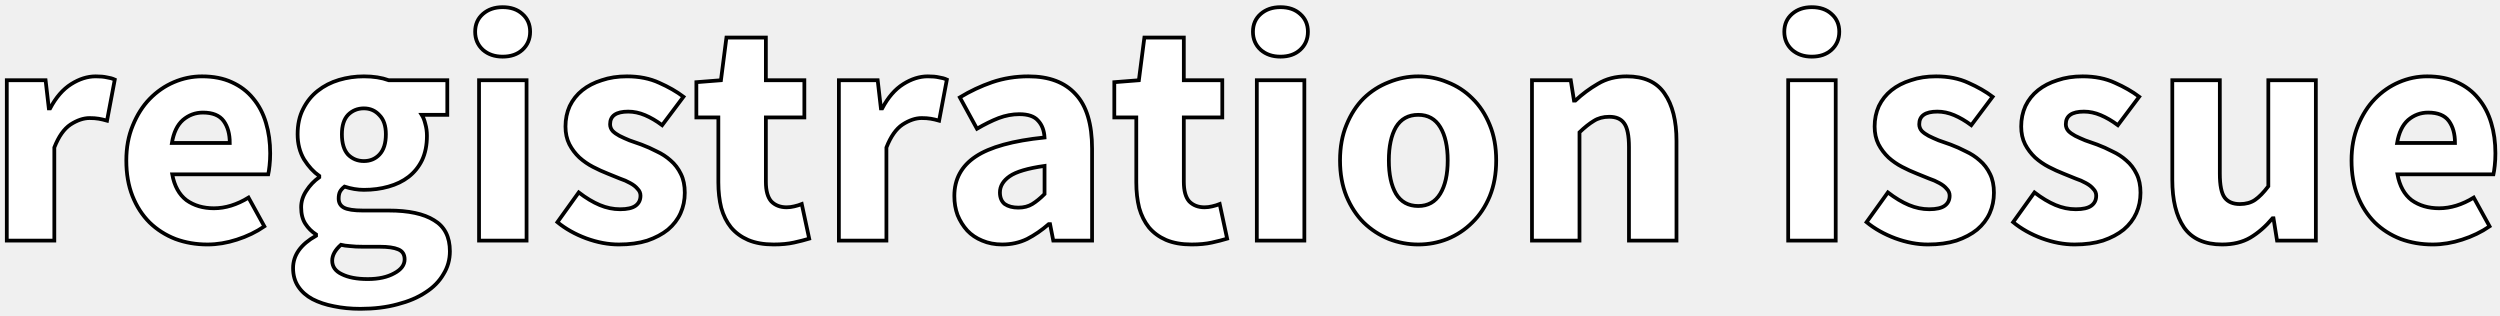
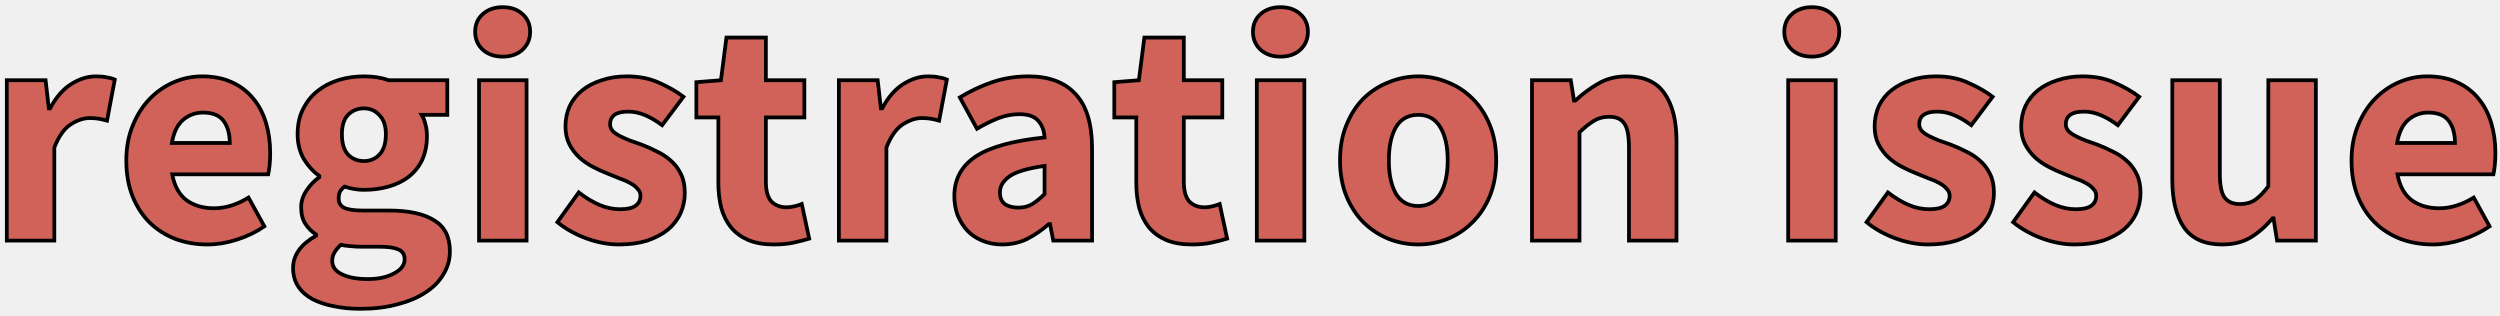
<svg xmlns="http://www.w3.org/2000/svg" width="665" height="84" viewBox="0 0 665 84" fill="none">
-   <path d="M1.807 64V21.344H12.127L12.987 28.826H13.331C14.879 25.902 16.742 23.752 18.921 22.376C21.1 21 23.278 20.312 25.457 20.312C26.661 20.312 27.636 20.398 28.381 20.57C29.184 20.685 29.9 20.885 30.531 21.172L28.467 32.094C27.664 31.865 26.919 31.693 26.231 31.578C25.543 31.463 24.74 31.406 23.823 31.406C22.218 31.406 20.526 31.979 18.749 33.126C17.029 34.273 15.596 36.308 14.449 39.232V64H1.807ZM55.185 65.032C52.146 65.032 49.308 64.545 46.671 63.57C44.033 62.538 41.74 61.076 39.791 59.184C37.842 57.235 36.322 54.884 35.233 52.132C34.144 49.38 33.599 46.227 33.599 42.672C33.599 39.232 34.172 36.136 35.319 33.384C36.465 30.575 37.956 28.224 39.791 26.332C41.683 24.383 43.833 22.892 46.241 21.86C48.649 20.828 51.143 20.312 53.723 20.312C56.761 20.312 59.399 20.828 61.635 21.86C63.928 22.892 65.82 24.325 67.311 26.16C68.859 27.995 70.005 30.173 70.751 32.696C71.496 35.161 71.869 37.856 71.869 40.78C71.869 41.927 71.811 43.016 71.697 44.048C71.582 45.08 71.468 45.854 71.353 46.37H45.811C46.384 49.466 47.645 51.759 49.595 53.25C51.602 54.683 54.038 55.4 56.905 55.4C59.944 55.4 63.011 54.454 66.107 52.562L70.321 60.216C68.142 61.707 65.706 62.882 63.011 63.742C60.373 64.602 57.765 65.032 55.185 65.032ZM45.725 38.028H61.119C61.119 35.62 60.574 33.671 59.485 32.18C58.395 30.689 56.561 29.944 53.981 29.944C51.974 29.944 50.197 30.603 48.649 31.922C47.158 33.241 46.184 35.276 45.725 38.028ZM95.847 82.146C93.324 82.146 90.973 81.917 88.795 81.458C86.673 81.057 84.781 80.426 83.119 79.566C81.513 78.706 80.252 77.588 79.335 76.212C78.417 74.836 77.959 73.202 77.959 71.31C77.959 67.87 79.994 65.003 84.065 62.71V62.366C82.918 61.621 81.972 60.675 81.227 59.528C80.481 58.381 80.109 56.919 80.109 55.142C80.109 53.594 80.567 52.132 81.485 50.756C82.402 49.323 83.549 48.119 84.925 47.144V46.8C83.434 45.768 82.087 44.306 80.883 42.414C79.736 40.465 79.163 38.229 79.163 35.706C79.163 33.126 79.65 30.89 80.625 28.998C81.599 27.049 82.889 25.443 84.495 24.182C86.157 22.863 88.049 21.889 90.171 21.258C92.292 20.627 94.499 20.312 96.793 20.312C99.315 20.312 101.523 20.656 103.415 21.344H118.981V30.546H112.187C112.588 31.177 112.903 31.979 113.133 32.954C113.419 33.929 113.563 34.989 113.563 36.136C113.563 38.601 113.133 40.751 112.273 42.586C111.413 44.363 110.209 45.854 108.661 47.058C107.17 48.205 105.393 49.065 103.329 49.638C101.322 50.211 99.143 50.498 96.793 50.498C95.13 50.498 93.41 50.211 91.633 49.638C91.059 50.097 90.658 50.555 90.429 51.014C90.199 51.473 90.085 52.075 90.085 52.82C90.085 53.909 90.543 54.712 91.461 55.228C92.435 55.744 94.127 56.002 96.535 56.002H103.415C108.689 56.002 112.703 56.862 115.455 58.582C118.264 60.245 119.669 62.997 119.669 66.838C119.669 69.074 119.095 71.109 117.949 72.944C116.859 74.836 115.283 76.441 113.219 77.76C111.155 79.136 108.661 80.197 105.737 80.942C102.813 81.745 99.516 82.146 95.847 82.146ZM96.793 42.844C98.455 42.844 99.831 42.271 100.921 41.124C102.067 39.92 102.641 38.114 102.641 35.706C102.641 33.47 102.067 31.779 100.921 30.632C99.831 29.428 98.455 28.826 96.793 28.826C95.13 28.826 93.725 29.399 92.579 30.546C91.489 31.693 90.945 33.413 90.945 35.706C90.945 38.114 91.489 39.92 92.579 41.124C93.725 42.271 95.13 42.844 96.793 42.844ZM97.825 74.234C100.691 74.234 103.042 73.718 104.877 72.686C106.711 71.711 107.629 70.479 107.629 68.988C107.629 67.669 107.055 66.781 105.909 66.322C104.819 65.863 103.214 65.634 101.093 65.634H96.707C95.216 65.634 94.012 65.577 93.095 65.462C92.177 65.405 91.375 65.29 90.687 65.118C89.139 66.494 88.365 67.899 88.365 69.332C88.365 70.937 89.225 72.141 90.945 72.944C92.665 73.804 94.958 74.234 97.825 74.234ZM127.424 64V21.344H140.066V64H127.424ZM133.702 15.066C131.581 15.066 129.832 14.464 128.456 13.26C127.08 11.999 126.392 10.393 126.392 8.444C126.392 6.495 127.08 4.918 128.456 3.714C129.832 2.51 131.581 1.908 133.702 1.908C135.881 1.908 137.629 2.51 138.948 3.714C140.324 4.918 141.012 6.495 141.012 8.444C141.012 10.393 140.324 11.999 138.948 13.26C137.629 14.464 135.881 15.066 133.702 15.066ZM164.608 65.032C161.798 65.032 158.903 64.487 155.922 63.398C152.998 62.309 150.446 60.875 148.268 59.098L153.944 51.186C155.893 52.677 157.756 53.795 159.534 54.54C161.311 55.285 163.117 55.658 164.952 55.658C166.844 55.658 168.22 55.343 169.08 54.712C169.94 54.081 170.37 53.193 170.37 52.046C170.37 51.358 170.112 50.756 169.596 50.24C169.137 49.667 168.478 49.151 167.618 48.692C166.815 48.233 165.898 47.832 164.866 47.488C163.834 47.087 162.773 46.657 161.684 46.198C160.365 45.682 159.046 45.08 157.728 44.392C156.409 43.704 155.205 42.873 154.116 41.898C153.026 40.866 152.138 39.691 151.45 38.372C150.762 36.996 150.418 35.419 150.418 33.642C150.418 31.693 150.79 29.887 151.536 28.224C152.338 26.561 153.456 25.157 154.89 24.01C156.323 22.863 158.043 21.975 160.05 21.344C162.056 20.656 164.292 20.312 166.758 20.312C170.026 20.312 172.892 20.885 175.358 22.032C177.823 23.121 179.973 24.354 181.808 25.73L176.132 33.298C174.584 32.151 173.064 31.263 171.574 30.632C170.083 30.001 168.592 29.686 167.102 29.686C163.891 29.686 162.286 30.804 162.286 33.04C162.286 33.728 162.515 34.33 162.974 34.846C163.432 35.305 164.034 35.735 164.78 36.136C165.582 36.537 166.471 36.939 167.446 37.34C168.478 37.684 169.538 38.057 170.628 38.458C172.004 38.974 173.351 39.576 174.67 40.264C176.046 40.895 177.278 41.697 178.368 42.672C179.514 43.647 180.432 44.851 181.12 46.284C181.808 47.66 182.152 49.323 182.152 51.272C182.152 53.221 181.779 55.027 181.034 56.69C180.288 58.353 179.17 59.815 177.68 61.076C176.189 62.28 174.354 63.255 172.176 64C169.997 64.688 167.474 65.032 164.608 65.032ZM205.787 65.032C203.15 65.032 200.885 64.631 198.993 63.828C197.158 63.025 195.639 61.907 194.435 60.474C193.288 59.041 192.428 57.321 191.855 55.314C191.339 53.25 191.081 50.985 191.081 48.52V31.234H185.233V21.86L191.769 21.344L193.231 9.992H203.723V21.344H213.957V31.234H203.723V48.348C203.723 50.756 204.21 52.505 205.185 53.594C206.217 54.626 207.564 55.142 209.227 55.142C209.915 55.142 210.603 55.056 211.291 54.884C212.036 54.712 212.696 54.511 213.269 54.282L215.247 63.484C214.1 63.828 212.753 64.172 211.205 64.516C209.657 64.86 207.851 65.032 205.787 65.032ZM223.143 64V21.344H233.463L234.323 28.826H234.667C236.215 25.902 238.078 23.752 240.257 22.376C242.435 21 244.614 20.312 246.793 20.312C247.997 20.312 248.971 20.398 249.717 20.57C250.519 20.685 251.236 20.885 251.867 21.172L249.803 32.094C249 31.865 248.255 31.693 247.567 31.578C246.879 31.463 246.076 31.406 245.159 31.406C243.553 31.406 241.862 31.979 240.085 33.126C238.365 34.273 236.931 36.308 235.785 39.232V64H223.143ZM266.583 65.032C264.634 65.032 262.856 64.688 261.251 64C259.703 63.369 258.384 62.481 257.295 61.334C256.206 60.13 255.346 58.754 254.715 57.206C254.142 55.658 253.855 53.967 253.855 52.132C253.855 47.66 255.747 44.163 259.531 41.64C263.315 39.117 269.421 37.426 277.849 36.566C277.734 34.674 277.161 33.183 276.129 32.094C275.154 30.947 273.492 30.374 271.141 30.374C269.306 30.374 267.472 30.718 265.637 31.406C263.86 32.094 261.939 33.04 259.875 34.244L255.317 25.902C258.069 24.239 260.936 22.892 263.917 21.86C266.956 20.828 270.166 20.312 273.549 20.312C279.053 20.312 283.238 21.889 286.105 25.042C289.029 28.138 290.491 32.983 290.491 39.576V64H280.171L279.311 59.614H278.967C277.132 61.219 275.212 62.538 273.205 63.57C271.198 64.545 268.991 65.032 266.583 65.032ZM270.883 55.228C272.316 55.228 273.549 54.913 274.581 54.282C275.613 53.651 276.702 52.763 277.849 51.616V44.134C273.377 44.765 270.281 45.682 268.561 46.886C266.841 48.09 265.981 49.523 265.981 51.186C265.981 52.562 266.411 53.594 267.271 54.282C268.188 54.913 269.392 55.228 270.883 55.228ZM316.959 65.032C314.321 65.032 312.057 64.631 310.165 63.828C308.33 63.025 306.811 61.907 305.607 60.474C304.46 59.041 303.6 57.321 303.027 55.314C302.511 53.25 302.253 50.985 302.253 48.52V31.234H296.405V21.86L302.941 21.344L304.403 9.992H314.895V21.344H325.129V31.234H314.895V48.348C314.895 50.756 315.382 52.505 316.357 53.594C317.389 54.626 318.736 55.142 320.399 55.142C321.087 55.142 321.775 55.056 322.463 54.884C323.208 54.712 323.867 54.511 324.441 54.282L326.419 63.484C325.272 63.828 323.925 64.172 322.377 64.516C320.829 64.86 319.023 65.032 316.959 65.032ZM334.315 64V21.344H346.957V64H334.315ZM340.593 15.066C338.471 15.066 336.723 14.464 335.347 13.26C333.971 11.999 333.283 10.393 333.283 8.444C333.283 6.495 333.971 4.918 335.347 3.714C336.723 2.51 338.471 1.908 340.593 1.908C342.771 1.908 344.52 2.51 345.839 3.714C347.215 4.918 347.903 6.495 347.903 8.444C347.903 10.393 347.215 11.999 345.839 13.26C344.52 14.464 342.771 15.066 340.593 15.066ZM377.26 65.032C374.566 65.032 371.957 64.545 369.434 63.57C366.912 62.538 364.676 61.076 362.726 59.184C360.834 57.292 359.315 54.97 358.168 52.218C357.022 49.409 356.448 46.227 356.448 42.672C356.448 39.117 357.022 35.964 358.168 33.212C359.315 30.403 360.834 28.052 362.726 26.16C364.676 24.268 366.912 22.835 369.434 21.86C371.957 20.828 374.566 20.312 377.26 20.312C379.955 20.312 382.535 20.828 385 21.86C387.523 22.835 389.73 24.268 391.622 26.16C393.572 28.052 395.12 30.403 396.266 33.212C397.413 35.964 397.986 39.117 397.986 42.672C397.986 46.227 397.413 49.409 396.266 52.218C395.12 54.97 393.572 57.292 391.622 59.184C389.73 61.076 387.523 62.538 385 63.57C382.535 64.545 379.955 65.032 377.26 65.032ZM377.26 54.798C379.84 54.798 381.79 53.709 383.108 51.53C384.427 49.351 385.086 46.399 385.086 42.672C385.086 38.945 384.427 35.993 383.108 33.814C381.79 31.635 379.84 30.546 377.26 30.546C374.623 30.546 372.645 31.635 371.326 33.814C370.065 35.993 369.434 38.945 369.434 42.672C369.434 46.399 370.065 49.351 371.326 51.53C372.645 53.709 374.623 54.798 377.26 54.798ZM407.505 64V21.344H417.825L418.685 26.762H419.029C420.864 25.042 422.871 23.551 425.049 22.29C427.228 20.971 429.779 20.312 432.703 20.312C437.347 20.312 440.701 21.831 442.765 24.87C444.887 27.909 445.947 32.123 445.947 37.512V64H433.305V39.146C433.305 36.05 432.875 33.929 432.015 32.782C431.213 31.635 429.894 31.062 428.059 31.062C426.454 31.062 425.078 31.435 423.931 32.18C422.785 32.868 421.523 33.871 420.147 35.19V64H407.505ZM475.657 64V21.344H488.299V64H475.657ZM481.935 15.066C479.814 15.066 478.065 14.464 476.689 13.26C475.313 11.999 474.625 10.393 474.625 8.444C474.625 6.495 475.313 4.918 476.689 3.714C478.065 2.51 479.814 1.908 481.935 1.908C484.114 1.908 485.862 2.51 487.181 3.714C488.557 4.918 489.245 6.495 489.245 8.444C489.245 10.393 488.557 11.999 487.181 13.26C485.862 14.464 484.114 15.066 481.935 15.066ZM512.841 65.032C510.031 65.032 507.136 64.487 504.155 63.398C501.231 62.309 498.679 60.875 496.501 59.098L502.177 51.186C504.126 52.677 505.989 53.795 507.767 54.54C509.544 55.285 511.35 55.658 513.185 55.658C515.077 55.658 516.453 55.343 517.313 54.712C518.173 54.081 518.603 53.193 518.603 52.046C518.603 51.358 518.345 50.756 517.829 50.24C517.37 49.667 516.711 49.151 515.851 48.692C515.048 48.233 514.131 47.832 513.099 47.488C512.067 47.087 511.006 46.657 509.917 46.198C508.598 45.682 507.279 45.08 505.961 44.392C504.642 43.704 503.438 42.873 502.349 41.898C501.259 40.866 500.371 39.691 499.683 38.372C498.995 36.996 498.651 35.419 498.651 33.642C498.651 31.693 499.023 29.887 499.769 28.224C500.571 26.561 501.689 25.157 503.123 24.01C504.556 22.863 506.276 21.975 508.283 21.344C510.289 20.656 512.525 20.312 514.991 20.312C518.259 20.312 521.125 20.885 523.591 22.032C526.056 23.121 528.206 24.354 530.041 25.73L524.365 33.298C522.817 32.151 521.297 31.263 519.807 30.632C518.316 30.001 516.825 29.686 515.335 29.686C512.124 29.686 510.519 30.804 510.519 33.04C510.519 33.728 510.748 34.33 511.207 34.846C511.665 35.305 512.267 35.735 513.013 36.136C513.815 36.537 514.704 36.939 515.679 37.34C516.711 37.684 517.771 38.057 518.861 38.458C520.237 38.974 521.584 39.576 522.903 40.264C524.279 40.895 525.511 41.697 526.601 42.672C527.747 43.647 528.665 44.851 529.353 46.284C530.041 47.66 530.385 49.323 530.385 51.272C530.385 53.221 530.012 55.027 529.267 56.69C528.521 58.353 527.403 59.815 525.913 61.076C524.422 62.28 522.587 63.255 520.409 64C518.23 64.688 515.707 65.032 512.841 65.032ZM551.829 65.032C549.02 65.032 546.125 64.487 543.143 63.398C540.219 62.309 537.668 60.875 535.489 59.098L541.165 51.186C543.115 52.677 544.978 53.795 546.755 54.54C548.533 55.285 550.339 55.658 552.173 55.658C554.065 55.658 555.441 55.343 556.301 54.712C557.161 54.081 557.591 53.193 557.591 52.046C557.591 51.358 557.333 50.756 556.817 50.24C556.359 49.667 555.699 49.151 554.839 48.692C554.037 48.233 553.119 47.832 552.087 47.488C551.055 47.087 549.995 46.657 548.905 46.198C547.587 45.682 546.268 45.08 544.949 44.392C543.631 43.704 542.427 42.873 541.337 41.898C540.248 40.866 539.359 39.691 538.671 38.372C537.983 36.996 537.639 35.419 537.639 33.642C537.639 31.693 538.012 29.887 538.757 28.224C539.56 26.561 540.678 25.157 542.111 24.01C543.545 22.863 545.265 21.975 547.271 21.344C549.278 20.656 551.514 20.312 553.979 20.312C557.247 20.312 560.114 20.885 562.579 22.032C565.045 23.121 567.195 24.354 569.029 25.73L563.353 33.298C561.805 32.151 560.286 31.263 558.795 30.632C557.305 30.001 555.814 29.686 554.323 29.686C551.113 29.686 549.507 30.804 549.507 33.04C549.507 33.728 549.737 34.33 550.195 34.846C550.654 35.305 551.256 35.735 552.001 36.136C552.804 36.537 553.693 36.939 554.667 37.34C555.699 37.684 556.76 38.057 557.849 38.458C559.225 38.974 560.573 39.576 561.891 40.264C563.267 40.895 564.5 41.697 565.589 42.672C566.736 43.647 567.653 44.851 568.341 46.284C569.029 47.66 569.373 49.323 569.373 51.272C569.373 53.221 569.001 55.027 568.255 56.69C567.51 58.353 566.392 59.815 564.901 61.076C563.411 62.28 561.576 63.255 559.397 64C557.219 64.688 554.696 65.032 551.829 65.032ZM591.076 65.032C586.432 65.032 583.05 63.513 580.928 60.474C578.864 57.435 577.832 53.221 577.832 47.832V21.344H590.474V46.198C590.474 49.294 590.904 51.415 591.764 52.562C592.624 53.709 593.972 54.282 595.806 54.282C597.412 54.282 598.759 53.909 599.848 53.164C600.938 52.419 602.113 51.215 603.374 49.552V21.344H616.016V64H605.696L604.75 58.066H604.492C602.658 60.245 600.68 61.965 598.558 63.226C596.494 64.43 594 65.032 591.076 65.032ZM647.093 65.032C644.055 65.032 641.217 64.545 638.579 63.57C635.942 62.538 633.649 61.076 631.699 59.184C629.75 57.235 628.231 54.884 627.141 52.132C626.052 49.38 625.507 46.227 625.507 42.672C625.507 39.232 626.081 36.136 627.227 33.384C628.374 30.575 629.865 28.224 631.699 26.332C633.591 24.383 635.741 22.892 638.149 21.86C640.557 20.828 643.051 20.312 645.631 20.312C648.67 20.312 651.307 20.828 653.543 21.86C655.837 22.892 657.729 24.325 659.219 26.16C660.767 27.995 661.914 30.173 662.659 32.696C663.405 35.161 663.777 37.856 663.777 40.78C663.777 41.927 663.72 43.016 663.605 44.048C663.491 45.08 663.376 45.854 663.261 46.37H637.719C638.293 49.466 639.554 51.759 641.503 53.25C643.51 54.683 645.947 55.4 648.813 55.4C651.852 55.4 654.919 54.454 658.015 52.562L662.229 60.216C660.051 61.707 657.614 62.882 654.919 63.742C652.282 64.602 649.673 65.032 647.093 65.032ZM637.633 38.028H653.027C653.027 35.62 652.483 33.671 651.393 32.18C650.304 30.689 648.469 29.944 645.889 29.944C643.883 29.944 642.105 30.603 640.557 31.922C639.067 33.241 638.092 35.276 637.633 38.028Z" fill="white" stroke="black" />
+   <path d="M1.807 64V21.344H12.127L12.987 28.826H13.331C14.879 25.902 16.742 23.752 18.921 22.376C21.1 21 23.278 20.312 25.457 20.312C26.661 20.312 27.636 20.398 28.381 20.57C29.184 20.685 29.9 20.885 30.531 21.172L28.467 32.094C27.664 31.865 26.919 31.693 26.231 31.578C25.543 31.463 24.74 31.406 23.823 31.406C22.218 31.406 20.526 31.979 18.749 33.126C17.029 34.273 15.596 36.308 14.449 39.232V64H1.807ZM55.185 65.032C52.146 65.032 49.308 64.545 46.671 63.57C44.033 62.538 41.74 61.076 39.791 59.184C37.842 57.235 36.322 54.884 35.233 52.132C34.144 49.38 33.599 46.227 33.599 42.672C33.599 39.232 34.172 36.136 35.319 33.384C36.465 30.575 37.956 28.224 39.791 26.332C41.683 24.383 43.833 22.892 46.241 21.86C48.649 20.828 51.143 20.312 53.723 20.312C56.761 20.312 59.399 20.828 61.635 21.86C63.928 22.892 65.82 24.325 67.311 26.16C68.859 27.995 70.005 30.173 70.751 32.696C71.496 35.161 71.869 37.856 71.869 40.78C71.869 41.927 71.811 43.016 71.697 44.048C71.582 45.08 71.468 45.854 71.353 46.37H45.811C46.384 49.466 47.645 51.759 49.595 53.25C51.602 54.683 54.038 55.4 56.905 55.4C59.944 55.4 63.011 54.454 66.107 52.562L70.321 60.216C68.142 61.707 65.706 62.882 63.011 63.742C60.373 64.602 57.765 65.032 55.185 65.032ZM45.725 38.028H61.119C61.119 35.62 60.574 33.671 59.485 32.18C58.395 30.689 56.561 29.944 53.981 29.944C51.974 29.944 50.197 30.603 48.649 31.922C47.158 33.241 46.184 35.276 45.725 38.028ZM95.847 82.146C93.324 82.146 90.973 81.917 88.795 81.458C86.673 81.057 84.781 80.426 83.119 79.566C81.513 78.706 80.252 77.588 79.335 76.212C78.417 74.836 77.959 73.202 77.959 71.31C77.959 67.87 79.994 65.003 84.065 62.71V62.366C82.918 61.621 81.972 60.675 81.227 59.528C80.481 58.381 80.109 56.919 80.109 55.142C80.109 53.594 80.567 52.132 81.485 50.756C82.402 49.323 83.549 48.119 84.925 47.144V46.8C83.434 45.768 82.087 44.306 80.883 42.414C79.736 40.465 79.163 38.229 79.163 35.706C79.163 33.126 79.65 30.89 80.625 28.998C81.599 27.049 82.889 25.443 84.495 24.182C86.157 22.863 88.049 21.889 90.171 21.258C92.292 20.627 94.499 20.312 96.793 20.312C99.315 20.312 101.523 20.656 103.415 21.344H118.981V30.546H112.187C112.588 31.177 112.903 31.979 113.133 32.954C113.419 33.929 113.563 34.989 113.563 36.136C113.563 38.601 113.133 40.751 112.273 42.586C111.413 44.363 110.209 45.854 108.661 47.058C107.17 48.205 105.393 49.065 103.329 49.638C101.322 50.211 99.143 50.498 96.793 50.498C95.13 50.498 93.41 50.211 91.633 49.638C91.059 50.097 90.658 50.555 90.429 51.014C90.199 51.473 90.085 52.075 90.085 52.82C90.085 53.909 90.543 54.712 91.461 55.228C92.435 55.744 94.127 56.002 96.535 56.002H103.415C108.689 56.002 112.703 56.862 115.455 58.582C118.264 60.245 119.669 62.997 119.669 66.838C119.669 69.074 119.095 71.109 117.949 72.944C116.859 74.836 115.283 76.441 113.219 77.76C111.155 79.136 108.661 80.197 105.737 80.942C102.813 81.745 99.516 82.146 95.847 82.146ZM96.793 42.844C98.455 42.844 99.831 42.271 100.921 41.124C102.067 39.92 102.641 38.114 102.641 35.706C102.641 33.47 102.067 31.779 100.921 30.632C99.831 29.428 98.455 28.826 96.793 28.826C95.13 28.826 93.725 29.399 92.579 30.546C91.489 31.693 90.945 33.413 90.945 35.706C90.945 38.114 91.489 39.92 92.579 41.124C93.725 42.271 95.13 42.844 96.793 42.844ZM97.825 74.234C100.691 74.234 103.042 73.718 104.877 72.686C106.711 71.711 107.629 70.479 107.629 68.988C107.629 67.669 107.055 66.781 105.909 66.322C104.819 65.863 103.214 65.634 101.093 65.634H96.707C95.216 65.634 94.012 65.577 93.095 65.462C92.177 65.405 91.375 65.29 90.687 65.118C89.139 66.494 88.365 67.899 88.365 69.332C88.365 70.937 89.225 72.141 90.945 72.944C92.665 73.804 94.958 74.234 97.825 74.234ZM127.424 64V21.344H140.066V64H127.424ZM133.702 15.066C131.581 15.066 129.832 14.464 128.456 13.26C127.08 11.999 126.392 10.393 126.392 8.444C126.392 6.495 127.08 4.918 128.456 3.714C129.832 2.51 131.581 1.908 133.702 1.908C135.881 1.908 137.629 2.51 138.948 3.714C140.324 4.918 141.012 6.495 141.012 8.444C141.012 10.393 140.324 11.999 138.948 13.26C137.629 14.464 135.881 15.066 133.702 15.066ZM164.608 65.032C161.798 65.032 158.903 64.487 155.922 63.398C152.998 62.309 150.446 60.875 148.268 59.098L153.944 51.186C155.893 52.677 157.756 53.795 159.534 54.54C161.311 55.285 163.117 55.658 164.952 55.658C166.844 55.658 168.22 55.343 169.08 54.712C169.94 54.081 170.37 53.193 170.37 52.046C170.37 51.358 170.112 50.756 169.596 50.24C169.137 49.667 168.478 49.151 167.618 48.692C166.815 48.233 165.898 47.832 164.866 47.488C163.834 47.087 162.773 46.657 161.684 46.198C160.365 45.682 159.046 45.08 157.728 44.392C156.409 43.704 155.205 42.873 154.116 41.898C153.026 40.866 152.138 39.691 151.45 38.372C150.762 36.996 150.418 35.419 150.418 33.642C150.418 31.693 150.79 29.887 151.536 28.224C152.338 26.561 153.456 25.157 154.89 24.01C156.323 22.863 158.043 21.975 160.05 21.344C162.056 20.656 164.292 20.312 166.758 20.312C170.026 20.312 172.892 20.885 175.358 22.032C177.823 23.121 179.973 24.354 181.808 25.73L176.132 33.298C174.584 32.151 173.064 31.263 171.574 30.632C170.083 30.001 168.592 29.686 167.102 29.686C163.891 29.686 162.286 30.804 162.286 33.04C162.286 33.728 162.515 34.33 162.974 34.846C163.432 35.305 164.034 35.735 164.78 36.136C165.582 36.537 166.471 36.939 167.446 37.34C168.478 37.684 169.538 38.057 170.628 38.458C172.004 38.974 173.351 39.576 174.67 40.264C176.046 40.895 177.278 41.697 178.368 42.672C179.514 43.647 180.432 44.851 181.12 46.284C181.808 47.66 182.152 49.323 182.152 51.272C182.152 53.221 181.779 55.027 181.034 56.69C180.288 58.353 179.17 59.815 177.68 61.076C176.189 62.28 174.354 63.255 172.176 64C169.997 64.688 167.474 65.032 164.608 65.032ZM205.787 65.032C203.15 65.032 200.885 64.631 198.993 63.828C197.158 63.025 195.639 61.907 194.435 60.474C193.288 59.041 192.428 57.321 191.855 55.314C191.339 53.25 191.081 50.985 191.081 48.52V31.234H185.233V21.86L191.769 21.344L193.231 9.992H203.723V21.344H213.957V31.234H203.723V48.348C203.723 50.756 204.21 52.505 205.185 53.594C206.217 54.626 207.564 55.142 209.227 55.142C209.915 55.142 210.603 55.056 211.291 54.884C212.036 54.712 212.696 54.511 213.269 54.282L215.247 63.484C214.1 63.828 212.753 64.172 211.205 64.516C209.657 64.86 207.851 65.032 205.787 65.032ZM223.143 64V21.344H233.463L234.323 28.826H234.667C236.215 25.902 238.078 23.752 240.257 22.376C242.435 21 244.614 20.312 246.793 20.312C247.997 20.312 248.971 20.398 249.717 20.57C250.519 20.685 251.236 20.885 251.867 21.172L249.803 32.094C249 31.865 248.255 31.693 247.567 31.578C246.879 31.463 246.076 31.406 245.159 31.406C243.553 31.406 241.862 31.979 240.085 33.126C238.365 34.273 236.931 36.308 235.785 39.232V64H223.143ZM266.583 65.032C264.634 65.032 262.856 64.688 261.251 64C259.703 63.369 258.384 62.481 257.295 61.334C256.206 60.13 255.346 58.754 254.715 57.206C254.142 55.658 253.855 53.967 253.855 52.132C253.855 47.66 255.747 44.163 259.531 41.64C263.315 39.117 269.421 37.426 277.849 36.566C277.734 34.674 277.161 33.183 276.129 32.094C275.154 30.947 273.492 30.374 271.141 30.374C269.306 30.374 267.472 30.718 265.637 31.406C263.86 32.094 261.939 33.04 259.875 34.244L255.317 25.902C258.069 24.239 260.936 22.892 263.917 21.86C266.956 20.828 270.166 20.312 273.549 20.312C279.053 20.312 283.238 21.889 286.105 25.042C289.029 28.138 290.491 32.983 290.491 39.576V64H280.171L279.311 59.614H278.967C277.132 61.219 275.212 62.538 273.205 63.57C271.198 64.545 268.991 65.032 266.583 65.032ZM270.883 55.228C272.316 55.228 273.549 54.913 274.581 54.282C275.613 53.651 276.702 52.763 277.849 51.616V44.134C273.377 44.765 270.281 45.682 268.561 46.886C266.841 48.09 265.981 49.523 265.981 51.186C265.981 52.562 266.411 53.594 267.271 54.282C268.188 54.913 269.392 55.228 270.883 55.228ZM316.959 65.032C314.321 65.032 312.057 64.631 310.165 63.828C308.33 63.025 306.811 61.907 305.607 60.474C304.46 59.041 303.6 57.321 303.027 55.314C302.511 53.25 302.253 50.985 302.253 48.52V31.234H296.405V21.86L302.941 21.344L304.403 9.992H314.895V21.344H325.129V31.234H314.895V48.348C314.895 50.756 315.382 52.505 316.357 53.594C317.389 54.626 318.736 55.142 320.399 55.142C321.087 55.142 321.775 55.056 322.463 54.884C323.208 54.712 323.867 54.511 324.441 54.282L326.419 63.484C325.272 63.828 323.925 64.172 322.377 64.516C320.829 64.86 319.023 65.032 316.959 65.032ZM334.315 64V21.344H346.957V64H334.315ZM340.593 15.066C338.471 15.066 336.723 14.464 335.347 13.26C333.971 11.999 333.283 10.393 333.283 8.444C333.283 6.495 333.971 4.918 335.347 3.714C336.723 2.51 338.471 1.908 340.593 1.908C342.771 1.908 344.52 2.51 345.839 3.714C347.215 4.918 347.903 6.495 347.903 8.444C347.903 10.393 347.215 11.999 345.839 13.26C344.52 14.464 342.771 15.066 340.593 15.066ZM377.26 65.032C374.566 65.032 371.957 64.545 369.434 63.57C366.912 62.538 364.676 61.076 362.726 59.184C360.834 57.292 359.315 54.97 358.168 52.218C357.022 49.409 356.448 46.227 356.448 42.672C356.448 39.117 357.022 35.964 358.168 33.212C359.315 30.403 360.834 28.052 362.726 26.16C364.676 24.268 366.912 22.835 369.434 21.86C371.957 20.828 374.566 20.312 377.26 20.312C379.955 20.312 382.535 20.828 385 21.86C387.523 22.835 389.73 24.268 391.622 26.16C393.572 28.052 395.12 30.403 396.266 33.212C397.413 35.964 397.986 39.117 397.986 42.672C397.986 46.227 397.413 49.409 396.266 52.218C395.12 54.97 393.572 57.292 391.622 59.184C389.73 61.076 387.523 62.538 385 63.57C382.535 64.545 379.955 65.032 377.26 65.032ZM377.26 54.798C379.84 54.798 381.79 53.709 383.108 51.53C384.427 49.351 385.086 46.399 385.086 42.672C385.086 38.945 384.427 35.993 383.108 33.814C381.79 31.635 379.84 30.546 377.26 30.546C374.623 30.546 372.645 31.635 371.326 33.814C370.065 35.993 369.434 38.945 369.434 42.672C369.434 46.399 370.065 49.351 371.326 51.53C372.645 53.709 374.623 54.798 377.26 54.798ZM407.505 64V21.344H417.825L418.685 26.762H419.029C420.864 25.042 422.871 23.551 425.049 22.29C427.228 20.971 429.779 20.312 432.703 20.312C437.347 20.312 440.701 21.831 442.765 24.87C444.887 27.909 445.947 32.123 445.947 37.512V64H433.305V39.146C433.305 36.05 432.875 33.929 432.015 32.782C431.213 31.635 429.894 31.062 428.059 31.062C426.454 31.062 425.078 31.435 423.931 32.18C422.785 32.868 421.523 33.871 420.147 35.19V64H407.505ZM475.657 64V21.344H488.299V64H475.657ZM481.935 15.066C479.814 15.066 478.065 14.464 476.689 13.26C475.313 11.999 474.625 10.393 474.625 8.444C474.625 6.495 475.313 4.918 476.689 3.714C478.065 2.51 479.814 1.908 481.935 1.908C484.114 1.908 485.862 2.51 487.181 3.714C488.557 4.918 489.245 6.495 489.245 8.444C489.245 10.393 488.557 11.999 487.181 13.26C485.862 14.464 484.114 15.066 481.935 15.066ZM512.841 65.032C510.031 65.032 507.136 64.487 504.155 63.398C501.231 62.309 498.679 60.875 496.501 59.098L502.177 51.186C504.126 52.677 505.989 53.795 507.767 54.54C509.544 55.285 511.35 55.658 513.185 55.658C515.077 55.658 516.453 55.343 517.313 54.712C518.173 54.081 518.603 53.193 518.603 52.046C518.603 51.358 518.345 50.756 517.829 50.24C517.37 49.667 516.711 49.151 515.851 48.692C515.048 48.233 514.131 47.832 513.099 47.488C512.067 47.087 511.006 46.657 509.917 46.198C508.598 45.682 507.279 45.08 505.961 44.392C504.642 43.704 503.438 42.873 502.349 41.898C501.259 40.866 500.371 39.691 499.683 38.372C498.995 36.996 498.651 35.419 498.651 33.642C498.651 31.693 499.023 29.887 499.769 28.224C500.571 26.561 501.689 25.157 503.123 24.01C504.556 22.863 506.276 21.975 508.283 21.344C510.289 20.656 512.525 20.312 514.991 20.312C518.259 20.312 521.125 20.885 523.591 22.032C526.056 23.121 528.206 24.354 530.041 25.73L524.365 33.298C522.817 32.151 521.297 31.263 519.807 30.632C518.316 30.001 516.825 29.686 515.335 29.686C512.124 29.686 510.519 30.804 510.519 33.04C510.519 33.728 510.748 34.33 511.207 34.846C511.665 35.305 512.267 35.735 513.013 36.136C513.815 36.537 514.704 36.939 515.679 37.34C516.711 37.684 517.771 38.057 518.861 38.458C520.237 38.974 521.584 39.576 522.903 40.264C524.279 40.895 525.511 41.697 526.601 42.672C527.747 43.647 528.665 44.851 529.353 46.284C530.041 47.66 530.385 49.323 530.385 51.272C530.385 53.221 530.012 55.027 529.267 56.69C528.521 58.353 527.403 59.815 525.913 61.076C524.422 62.28 522.587 63.255 520.409 64C518.23 64.688 515.707 65.032 512.841 65.032ZM551.829 65.032C549.02 65.032 546.125 64.487 543.143 63.398C540.219 62.309 537.668 60.875 535.489 59.098L541.165 51.186C543.115 52.677 544.978 53.795 546.755 54.54C548.533 55.285 550.339 55.658 552.173 55.658C554.065 55.658 555.441 55.343 556.301 54.712C557.161 54.081 557.591 53.193 557.591 52.046C557.591 51.358 557.333 50.756 556.817 50.24C556.359 49.667 555.699 49.151 554.839 48.692C554.037 48.233 553.119 47.832 552.087 47.488C551.055 47.087 549.995 46.657 548.905 46.198C547.587 45.682 546.268 45.08 544.949 44.392C543.631 43.704 542.427 42.873 541.337 41.898C540.248 40.866 539.359 39.691 538.671 38.372C537.983 36.996 537.639 35.419 537.639 33.642C537.639 31.693 538.012 29.887 538.757 28.224C539.56 26.561 540.678 25.157 542.111 24.01C543.545 22.863 545.265 21.975 547.271 21.344C549.278 20.656 551.514 20.312 553.979 20.312C557.247 20.312 560.114 20.885 562.579 22.032C565.045 23.121 567.195 24.354 569.029 25.73L563.353 33.298C561.805 32.151 560.286 31.263 558.795 30.632C557.305 30.001 555.814 29.686 554.323 29.686C551.113 29.686 549.507 30.804 549.507 33.04C549.507 33.728 549.737 34.33 550.195 34.846C550.654 35.305 551.256 35.735 552.001 36.136C552.804 36.537 553.693 36.939 554.667 37.34C555.699 37.684 556.76 38.057 557.849 38.458C559.225 38.974 560.573 39.576 561.891 40.264C563.267 40.895 564.5 41.697 565.589 42.672C566.736 43.647 567.653 44.851 568.341 46.284C569.029 47.66 569.373 49.323 569.373 51.272C569.373 53.221 569.001 55.027 568.255 56.69C567.51 58.353 566.392 59.815 564.901 61.076C563.411 62.28 561.576 63.255 559.397 64C557.219 64.688 554.696 65.032 551.829 65.032ZM591.076 65.032C586.432 65.032 583.05 63.513 580.928 60.474C578.864 57.435 577.832 53.221 577.832 47.832V21.344H590.474V46.198C590.474 49.294 590.904 51.415 591.764 52.562C592.624 53.709 593.972 54.282 595.806 54.282C597.412 54.282 598.759 53.909 599.848 53.164C600.938 52.419 602.113 51.215 603.374 49.552V21.344H616.016V64H605.696L604.75 58.066H604.492C602.658 60.245 600.68 61.965 598.558 63.226C596.494 64.43 594 65.032 591.076 65.032ZM647.093 65.032C644.055 65.032 641.217 64.545 638.579 63.57C635.942 62.538 633.649 61.076 631.699 59.184C629.75 57.235 628.231 54.884 627.141 52.132C626.052 49.38 625.507 46.227 625.507 42.672C625.507 39.232 626.081 36.136 627.227 33.384C628.374 30.575 629.865 28.224 631.699 26.332C633.591 24.383 635.741 22.892 638.149 21.86C640.557 20.828 643.051 20.312 645.631 20.312C648.67 20.312 651.307 20.828 653.543 21.86C655.837 22.892 657.729 24.325 659.219 26.16C660.767 27.995 661.914 30.173 662.659 32.696C663.405 35.161 663.777 37.856 663.777 40.78C663.777 41.927 663.72 43.016 663.605 44.048C663.491 45.08 663.376 45.854 663.261 46.37H637.719C638.293 49.466 639.554 51.759 641.503 53.25C643.51 54.683 645.947 55.4 648.813 55.4C651.852 55.4 654.919 54.454 658.015 52.562L662.229 60.216C660.051 61.707 657.614 62.882 654.919 63.742C652.282 64.602 649.673 65.032 647.093 65.032ZM637.633 38.028H653.027C653.027 35.62 652.483 33.671 651.393 32.18C650.304 30.689 648.469 29.944 645.889 29.944C643.883 29.944 642.105 30.603 640.557 31.922C639.067 33.241 638.092 35.276 637.633 38.028Z" fill="#D16259" stroke="black" />
</svg>
